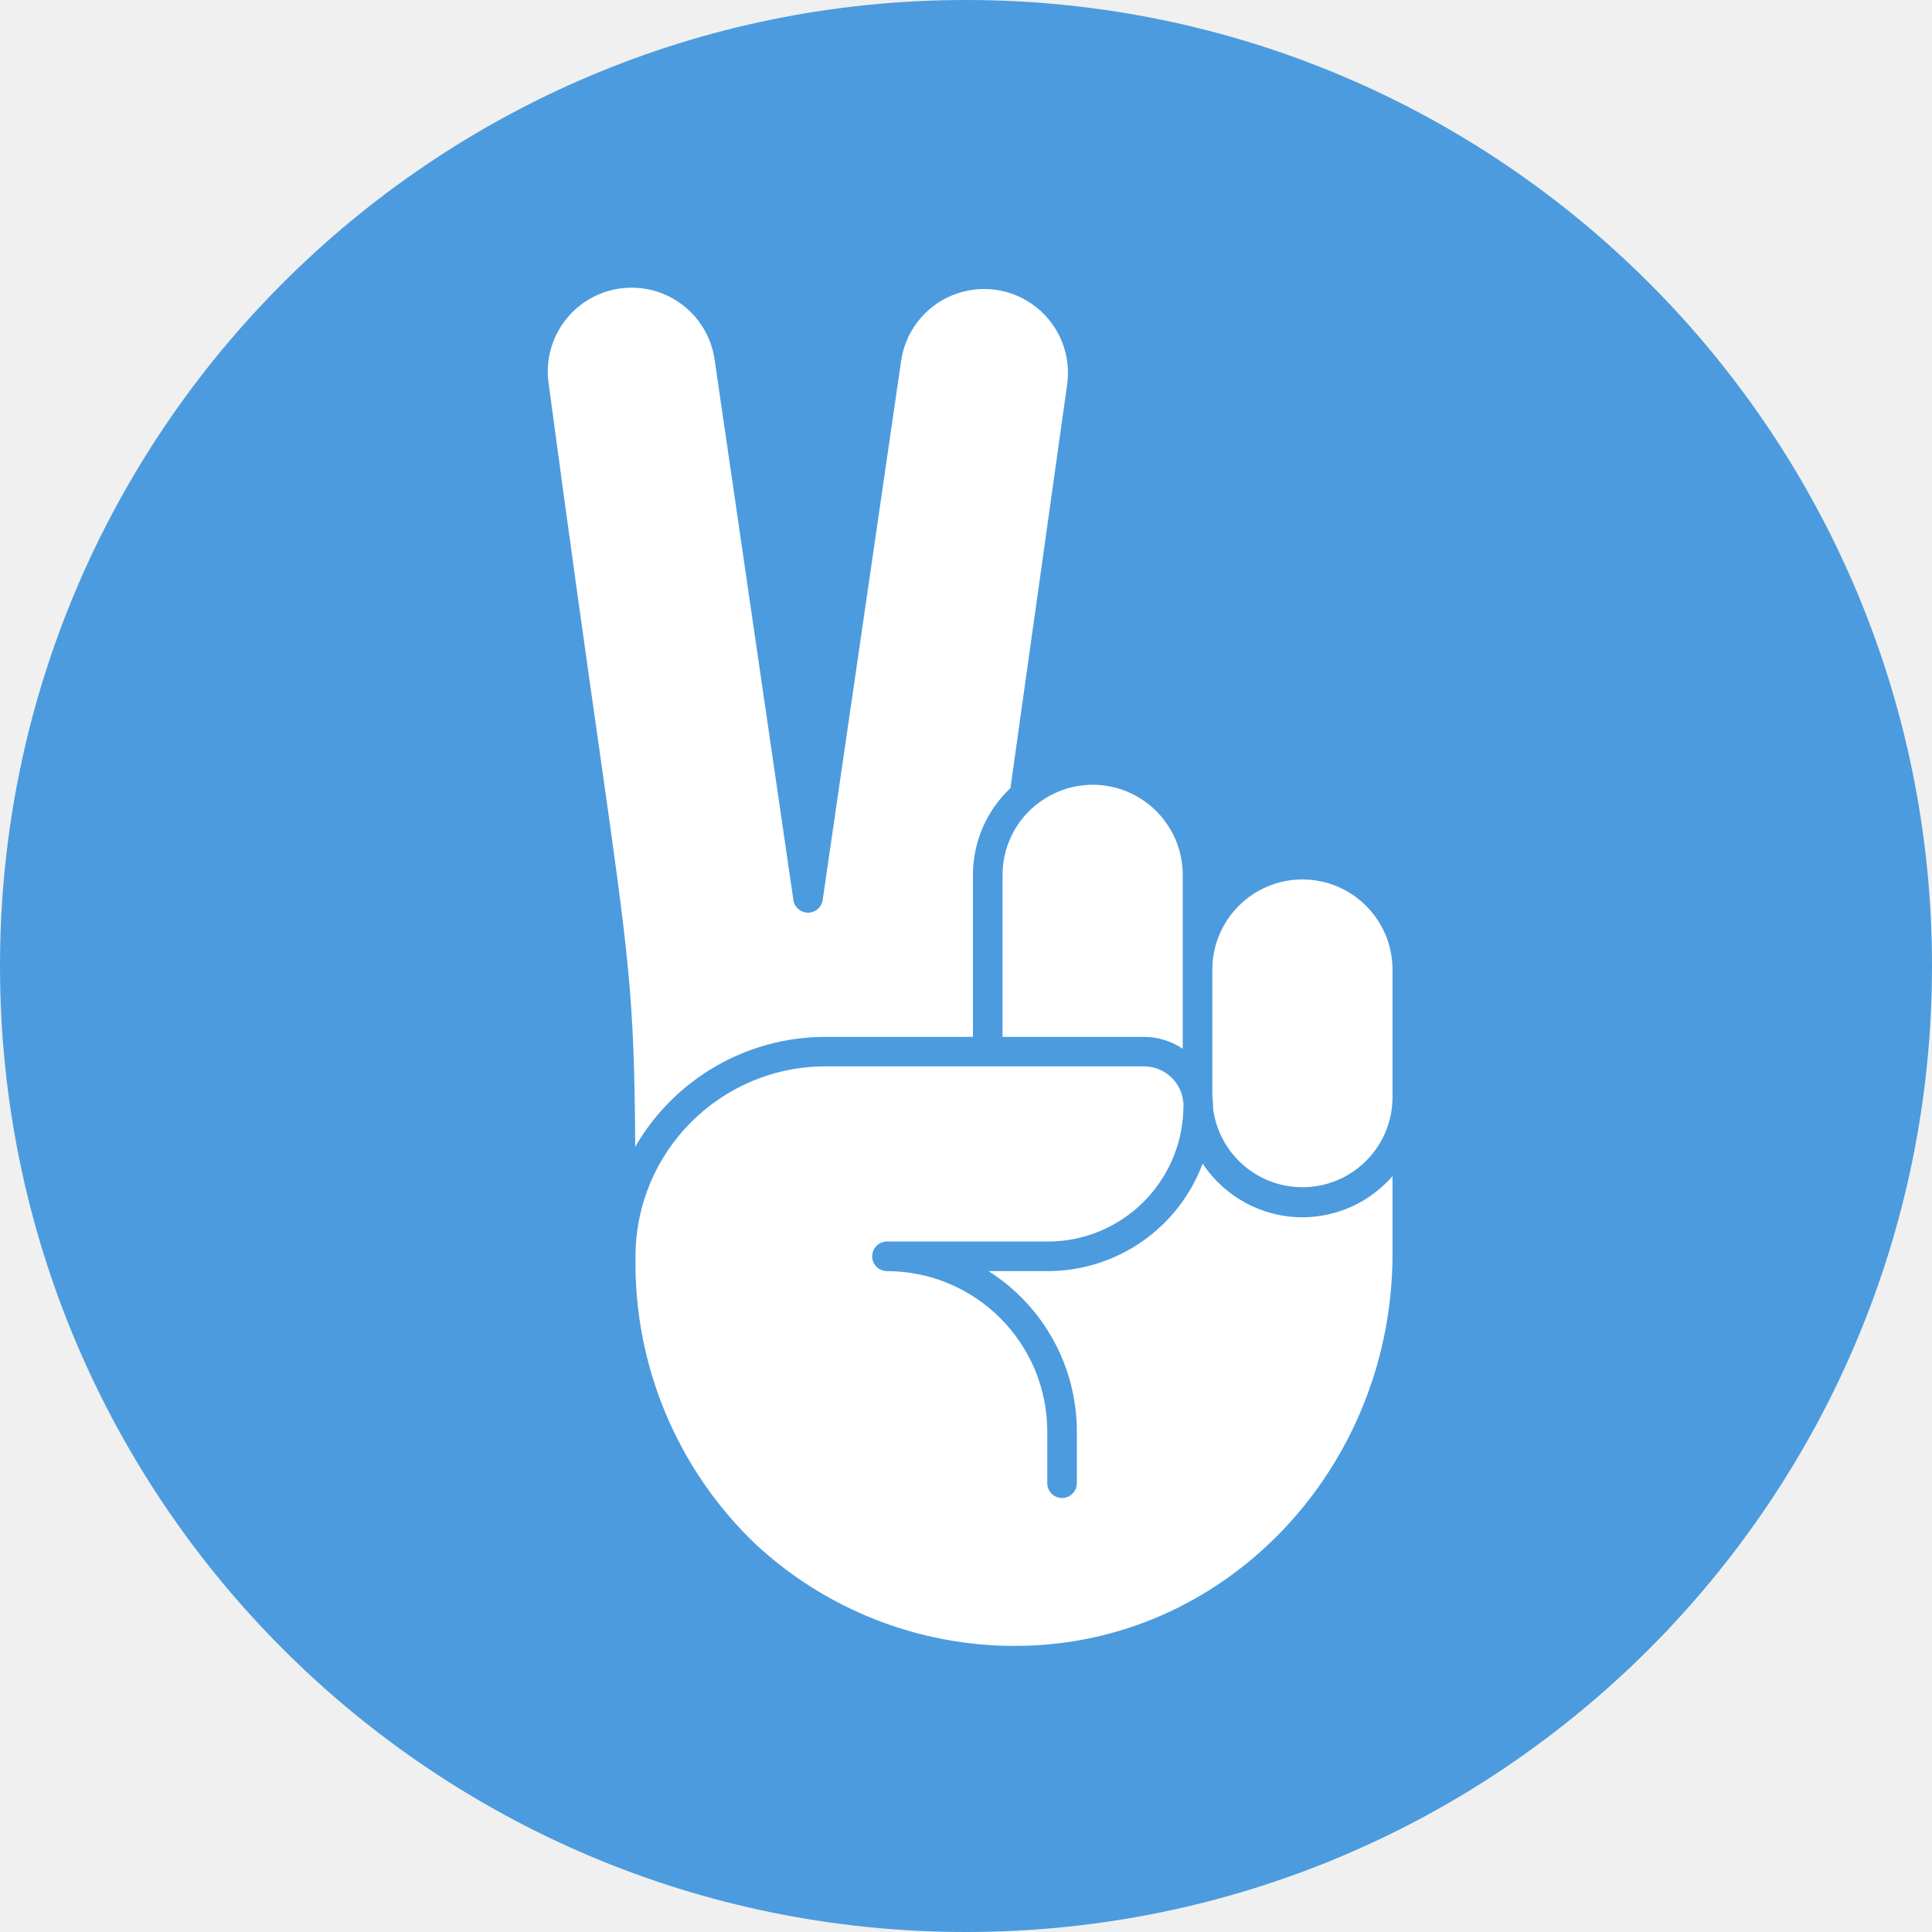
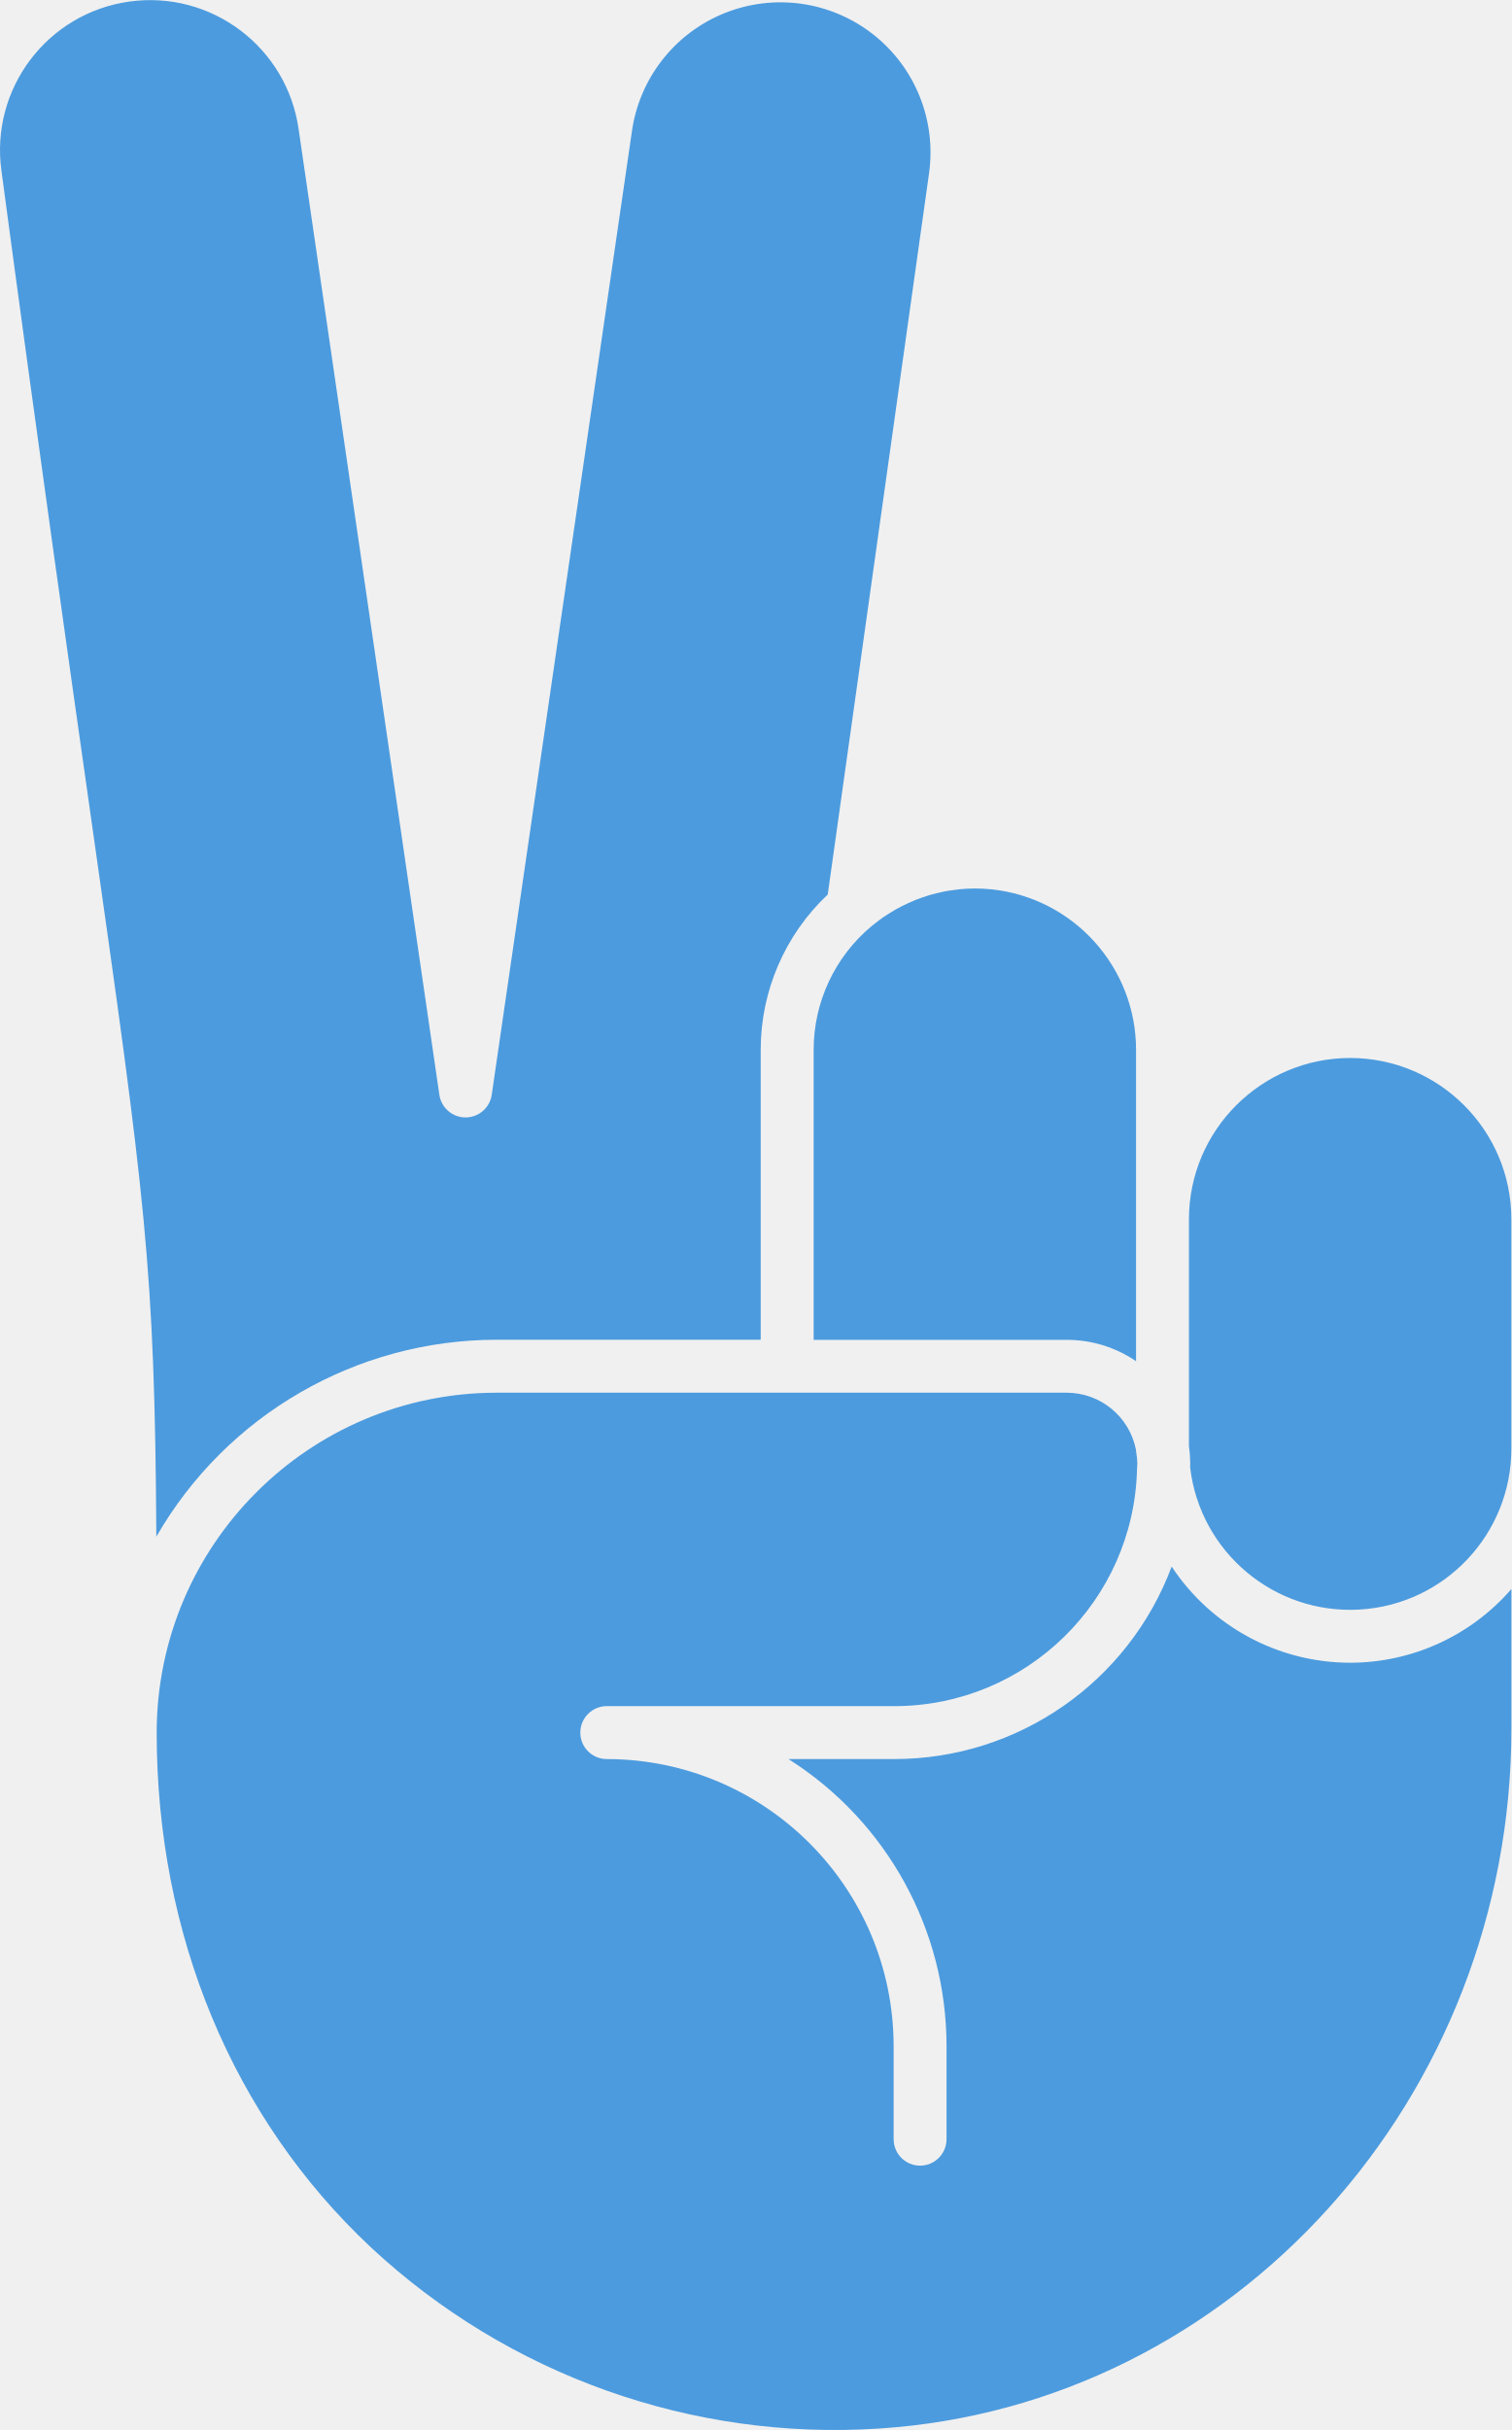
- <svg xmlns="http://www.w3.org/2000/svg" width="134" height="134" viewBox="0 0 134 134">
+ <svg xmlns="http://www.w3.org/2000/svg" width="153.013" height="245.942" viewBox="0 0 153.013 245.942">
  <defs>
-     <style>.a{fill:#4c9bde;}.b{fill:#fff;}</style>
+     <style>.a{fill:#4c9bde;}</style>
  </defs>
-   <g transform="translate(-317 -490)">
-     <circle class="a" cx="67" cy="67" r="67" transform="translate(317 490)" />
-     <g transform="translate(-92.418 -86.204)">
-       <path class="b" d="M466.661,648.12H476.9V636.881a8.269,8.269,0,0,1,2.6-6.015l3.924-27.925a5.816,5.816,0,1,0-11.518-1.619l-5.43,37.307a1.026,1.026,0,0,1-2.03,0l-5.453-37.412a5.816,5.816,0,1,0-11.519,1.614c1.505,11.23,2.644,19.241,3.476,25.091,2.108,14.817,2.465,17.34,2.526,27.825A15.228,15.228,0,0,1,466.661,648.12Z" />
-       <path class="b" d="M499.752,660.633a8.3,8.3,0,0,1-6.92-3.726,11.478,11.478,0,0,1-10.738,7.46H477.98a13.168,13.168,0,0,1,6.126,11.118v3.592a1.025,1.025,0,1,1-2.051,0v-3.592a11.131,11.131,0,0,0-11.119-11.118,1.025,1.025,0,0,1-1.025-1.026h0a1.025,1.025,0,0,1,1.025-1.025h11.158a9.413,9.413,0,0,0,9.4-9.2c0-.071.011-.141.011-.212a2.725,2.725,0,0,0-.043-.426c-.005-.032,0-.067-.01-.1a2.739,2.739,0,0,0-2.684-2.212h-22.1a13.185,13.185,0,0,0-13.171,13.17h0a26.935,26.935,0,0,0,8.308,19.951,26.373,26.373,0,0,0,19.7,7.017C495.236,689.42,506,677.5,506,663.176v-5.4A8.275,8.275,0,0,1,499.752,660.633Z" />
-       <path class="b" d="M499.752,637.2a6.256,6.256,0,0,0-6.249,6.249v8.8a4.919,4.919,0,0,1,.05.658c0,.052,0,.1,0,.157A6.247,6.247,0,0,0,506,652.334V643.45A6.256,6.256,0,0,0,499.752,637.2Z" />
-       <path class="b" d="M483.182,630.975c-.091.031-.181.063-.27.1s-.178.073-.266.113-.183.085-.273.131-.158.082-.236.125c-.1.055-.192.114-.286.174-.066.043-.133.084-.2.129-.1.07-.2.145-.293.22-.055.043-.112.085-.167.131a6.237,6.237,0,0,0-2.238,4.785V648.12h9.811a4.76,4.76,0,0,1,2.687.827V636.881a6.258,6.258,0,0,0-5.611-6.216q-.315-.031-.638-.032c-.2,0-.4.011-.6.03-.079.007-.157.021-.236.032-.115.015-.23.03-.342.052-.094.018-.187.041-.279.063s-.192.046-.286.074S483.275,630.942,483.182,630.975Z" />
+   <g transform="translate(-416.254 -542.239)">
+     <g transform="translate(416.254 542.239)">
+       <path class="a" d="M497.68,731.8h26.751V702.449a21.6,21.6,0,0,1,6.786-15.711L541.466,613.8a15.19,15.19,0,1,0-30.084-4.229L497.2,707.015a2.679,2.679,0,0,1-5.3,0L477.654,609.3a15.19,15.19,0,1,0-30.087,4.216c3.931,29.332,6.906,50.256,9.079,65.536,5.506,38.7,6.438,45.291,6.6,72.677A39.775,39.775,0,0,1,497.68,731.8Z" transform="translate(-447.418 -596.204)" />
+       <path class="a" d="M574.324,677.5a21.666,21.666,0,0,1-18.075-9.732A29.981,29.981,0,0,1,528.2,687.25H517.457a34.394,34.394,0,0,1,16,29.04v9.382a2.679,2.679,0,1,1-5.357,0V716.29a29.075,29.075,0,0,0-29.042-29.04,2.678,2.678,0,0,1-2.677-2.68h0a2.678,2.678,0,0,1,2.677-2.677H528.2a24.586,24.586,0,0,0,24.544-24.019c.005-.185.029-.368.029-.554a7.12,7.12,0,0,0-.112-1.113c-.013-.083-.01-.175-.026-.259a7.154,7.154,0,0,0-7.01-5.778H487.892a34.439,34.439,0,0,0-34.4,34.4h0c0,20.488,7.705,39,21.7,52.111a68.885,68.885,0,0,0,51.445,18.328c35.893-2.322,64.008-33.454,64.008-70.87v-14.1A21.614,21.614,0,0,1,574.324,677.5Z" transform="translate(-437.63 -509.214)" />
+       <path class="a" d="M509.825,637.2A16.341,16.341,0,0,0,493.5,653.523v22.985a12.848,12.848,0,0,1,.131,1.719c0,.136-.008.272-.01.41a16.316,16.316,0,0,0,32.521-1.909v-23.2A16.341,16.341,0,0,0,509.825,637.2Z" transform="translate(-373.132 -530.121)" />
+       <path class="a" d="M490,631.526c-.238.081-.473.165-.705.256s-.465.191-.695.3-.478.222-.713.342c-.206.107-.413.214-.616.327-.253.144-.5.3-.747.454-.172.112-.348.219-.52.337-.261.183-.515.379-.765.575-.144.112-.292.222-.436.342a16.292,16.292,0,0,0-5.845,12.5v29.356H504.58a12.431,12.431,0,0,1,7.018,2.16V646.952a16.345,16.345,0,0,0-14.656-16.236q-.823-.082-1.667-.083c-.525,0-1.045.029-1.557.078-.206.018-.41.055-.616.083-.3.039-.6.078-.893.136-.245.047-.488.107-.729.164s-.5.12-.747.193S490.24,631.44,490,631.526Z" transform="translate(-396.584 -540.708)" />
    </g>
  </g>
</svg>
